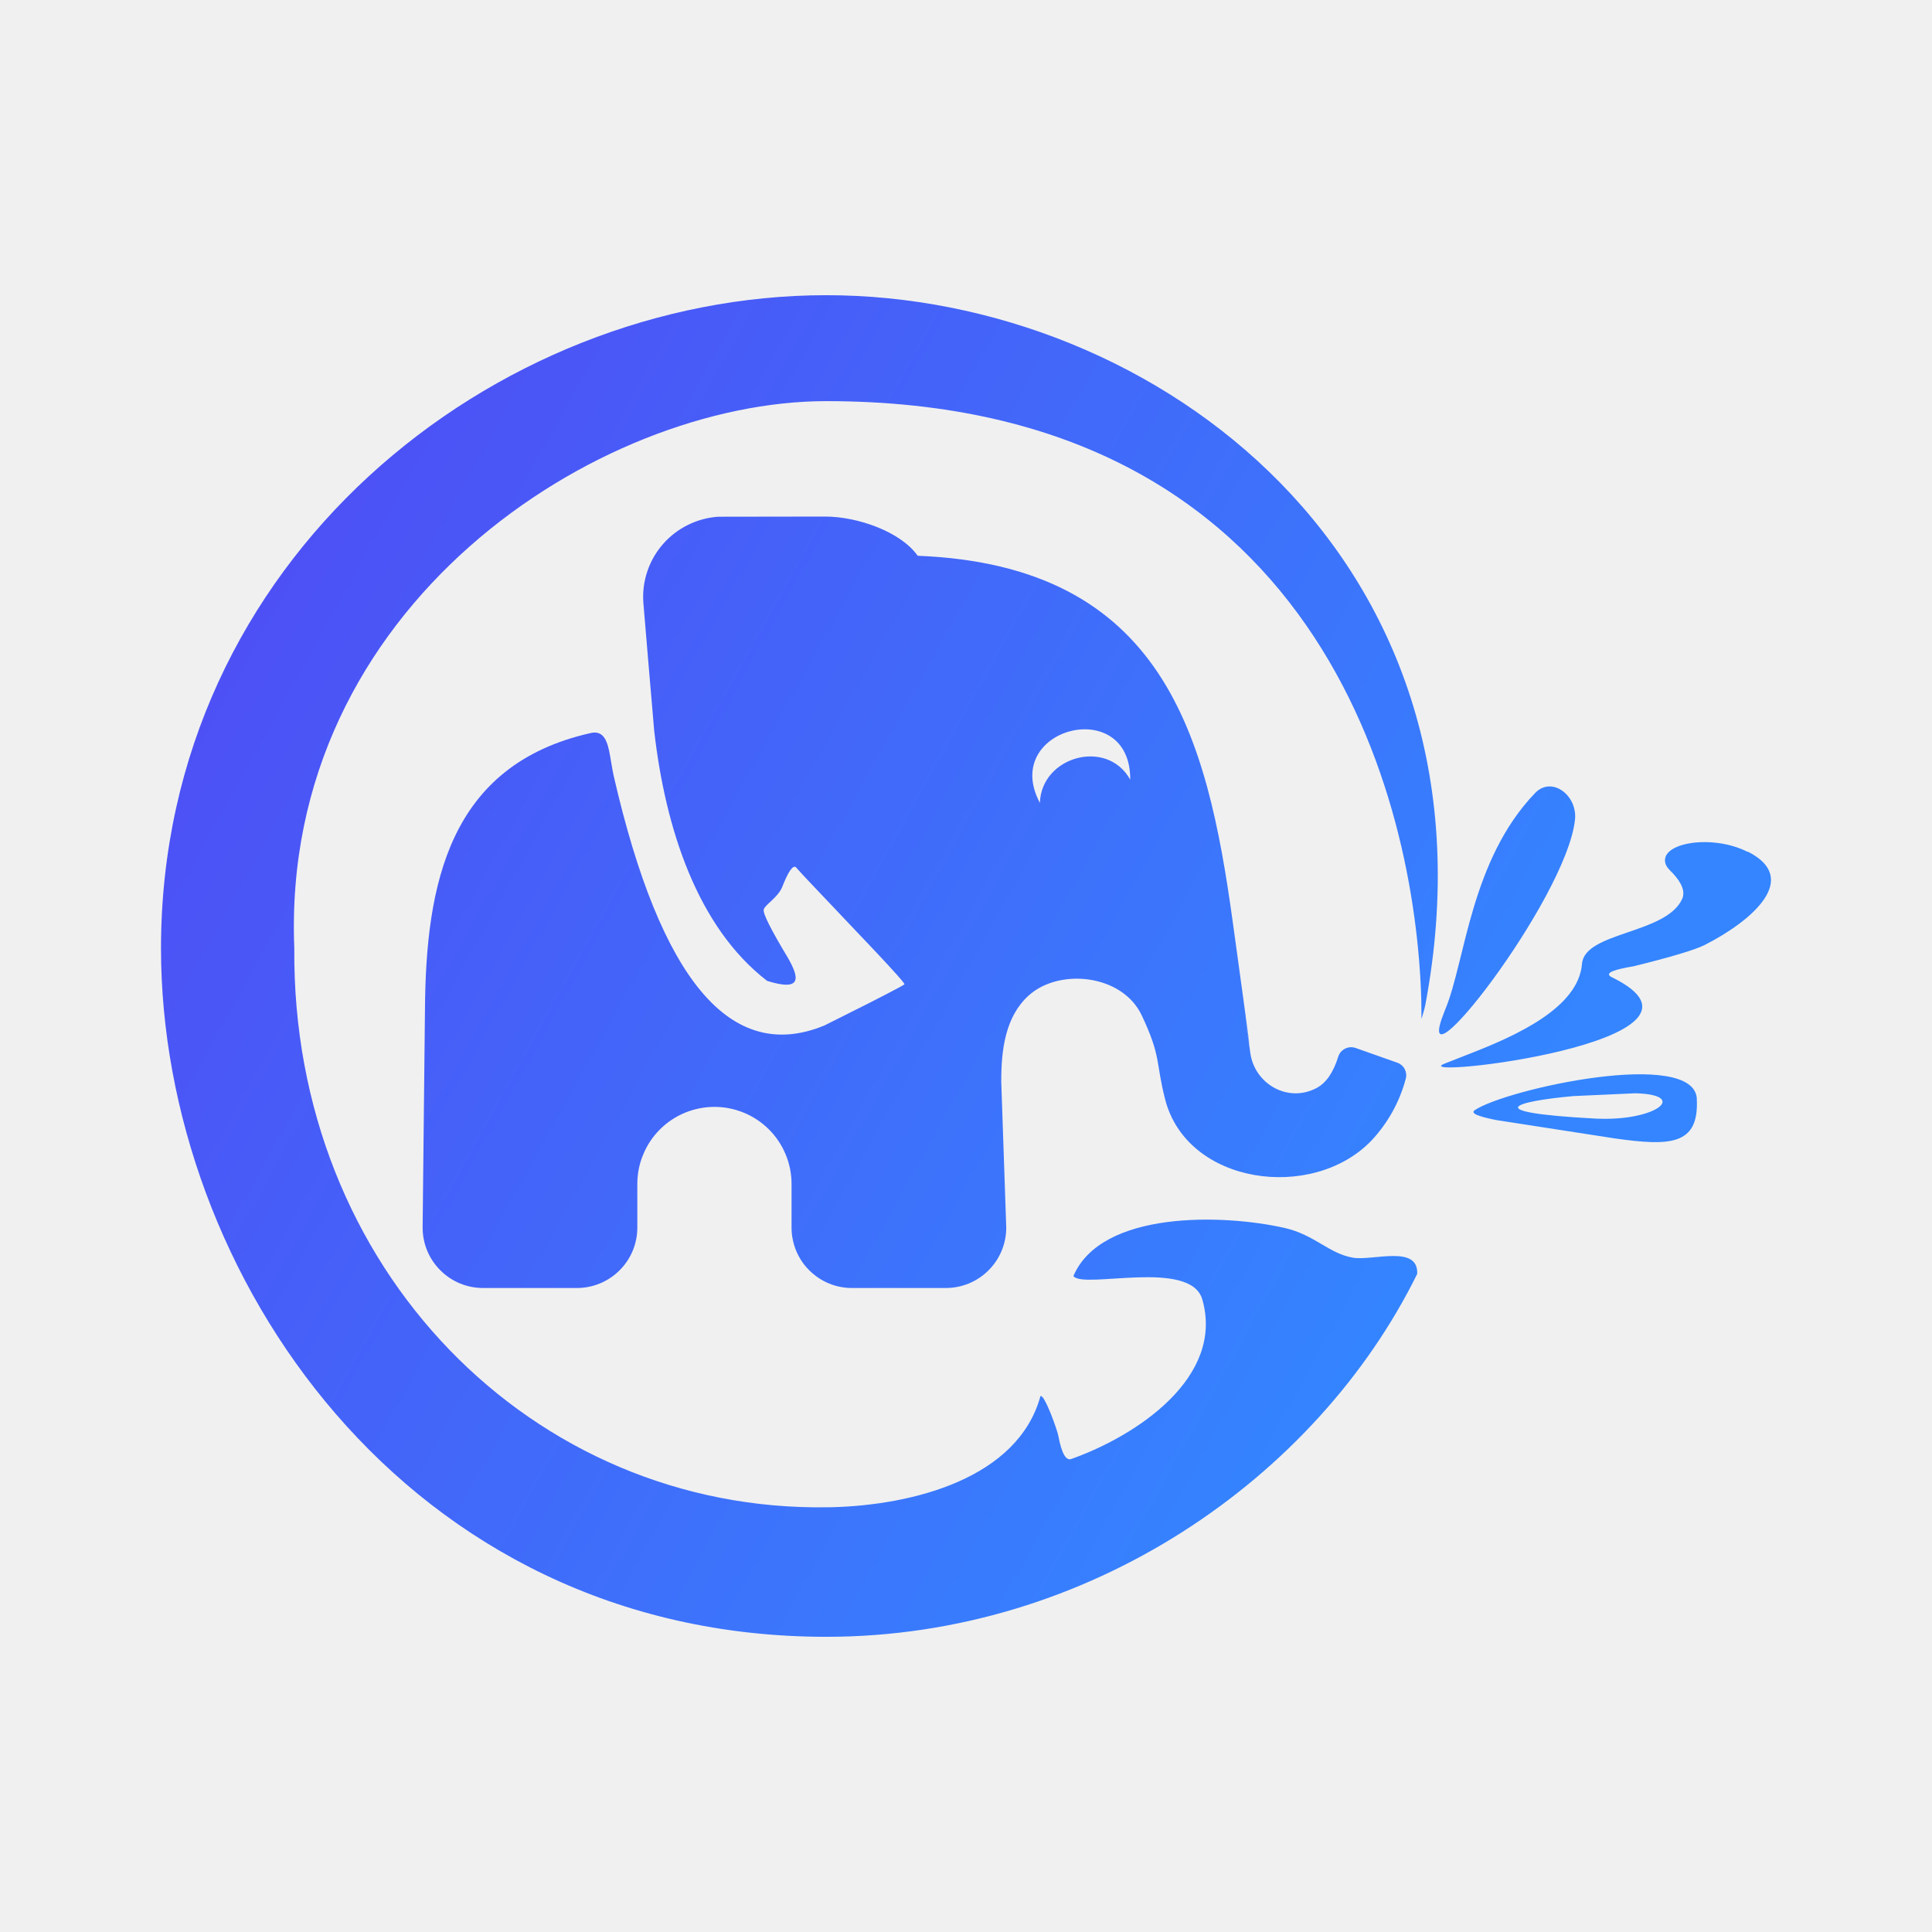
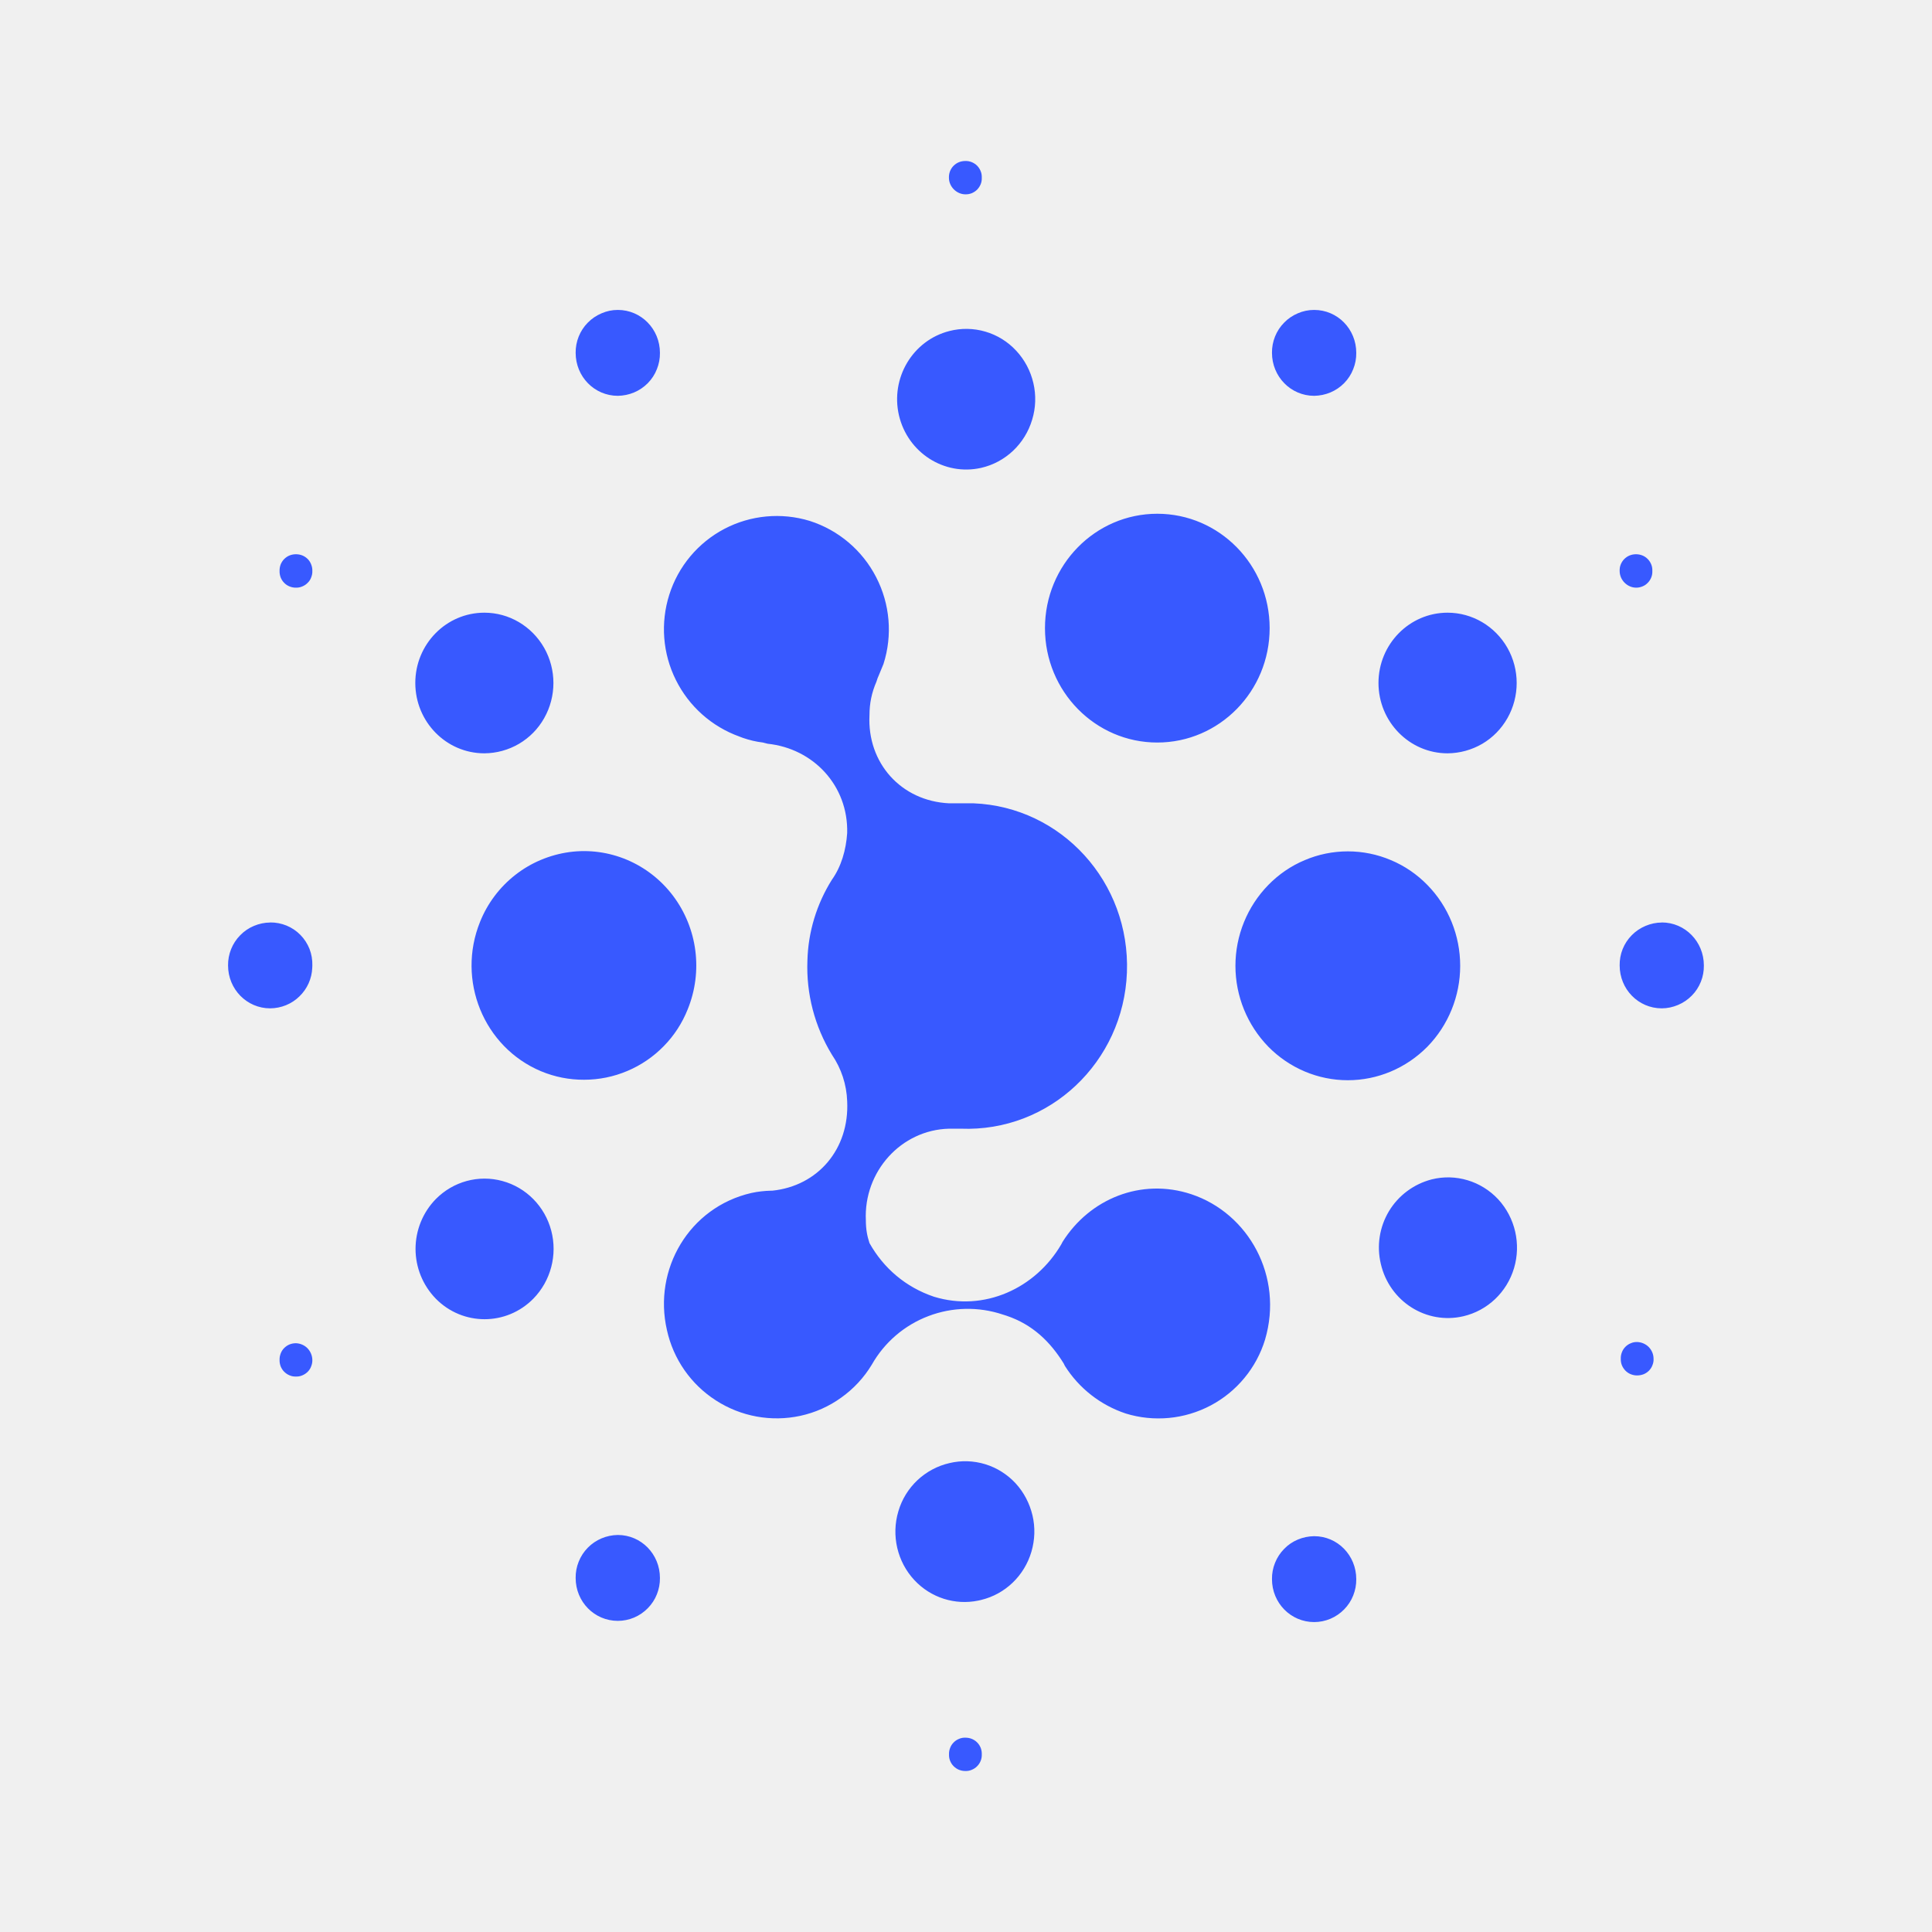
<svg xmlns="http://www.w3.org/2000/svg" width="24" height="24" viewBox="0 0 24 24" fill="none">
-   <path fill-rule="evenodd" clip-rule="evenodd" d="M10.264 3.667C14.352 3.667 18.746 6.956 17.706 12.483C17.694 12.542 17.675 12.6 17.658 12.658L17.656 12.428C17.587 9.928 16.378 4.983 10.264 4.983C7.437 4.983 3.483 7.528 3.656 11.781C3.623 15.763 6.618 18.781 10.281 18.724L10.342 18.723C11.342 18.696 12.644 18.366 12.925 17.343C12.977 17.317 13.142 17.788 13.148 17.841C13.188 18.054 13.242 18.148 13.308 18.124C14.126 17.834 15.213 17.106 14.935 16.141C14.788 15.633 13.456 16.018 13.334 15.852C13.682 15.036 15.196 15.08 15.962 15.255C16.331 15.34 16.509 15.572 16.805 15.623C17.047 15.667 17.622 15.457 17.605 15.825C16.355 18.36 13.527 20.333 10.265 20.333C5.045 20.333 2 15.812 2 11.781C2 6.956 6.133 3.667 10.264 3.667ZM10.25 6.417C10.653 6.417 11.188 6.604 11.4 6.904C14.457 7.025 14.994 9.143 15.312 11.441C15.524 12.973 15.574 13.358 15.463 12.597L15.533 13.088C15.589 13.462 15.994 13.703 16.351 13.518C16.471 13.456 16.562 13.326 16.624 13.127C16.631 13.105 16.642 13.085 16.656 13.068C16.671 13.051 16.689 13.037 16.709 13.027C16.729 13.017 16.751 13.011 16.773 13.009C16.796 13.008 16.818 13.011 16.839 13.018L17.36 13.202C17.399 13.216 17.431 13.244 17.45 13.281C17.469 13.318 17.474 13.36 17.463 13.4C17.387 13.687 17.241 13.95 17.038 14.167C16.307 14.931 14.741 14.72 14.472 13.65C14.355 13.188 14.426 13.128 14.184 12.615C13.941 12.098 13.152 12.024 12.776 12.369C12.488 12.632 12.437 13.04 12.438 13.438L12.5 15.25C12.5 15.449 12.421 15.64 12.28 15.78C12.14 15.921 11.949 16 11.75 16H10.583C10.485 16 10.387 15.981 10.296 15.943C10.205 15.905 10.123 15.85 10.053 15.78C9.983 15.711 9.928 15.628 9.89 15.537C9.853 15.446 9.833 15.349 9.833 15.25V14.708C9.833 14.583 9.809 14.458 9.76 14.342C9.712 14.225 9.642 14.12 9.553 14.031C9.464 13.942 9.358 13.871 9.242 13.823C9.125 13.775 9.001 13.75 8.875 13.75C8.749 13.75 8.625 13.775 8.508 13.823C8.392 13.871 8.286 13.942 8.197 14.031C8.108 14.12 8.038 14.225 7.99 14.342C7.941 14.458 7.917 14.583 7.917 14.708V15.25C7.917 15.449 7.838 15.64 7.697 15.78C7.556 15.921 7.366 16 7.167 16H6C5.801 16 5.61 15.921 5.47 15.78C5.329 15.64 5.25 15.449 5.25 15.25L5.279 12.551C5.289 10.981 5.576 9.503 7.338 9.106C7.504 9.068 7.548 9.214 7.579 9.391C7.6 9.519 7.615 9.601 7.623 9.636C8.207 12.184 9.082 13.218 10.243 12.738L10.793 12.462L11.005 12.353C11.137 12.285 11.213 12.244 11.235 12.228C11.245 12.22 11.098 12.057 10.896 11.842L10.053 10.953C9.996 10.893 9.941 10.834 9.887 10.773C9.848 10.744 9.79 10.829 9.713 11.028C9.652 11.158 9.504 11.238 9.487 11.299C9.476 11.348 9.577 11.548 9.788 11.899C9.925 12.139 9.972 12.323 9.53 12.185C8.663 11.518 8.265 10.291 8.127 9.081C8.123 9.052 7.992 7.487 7.992 7.487C7.973 7.222 8.06 6.961 8.234 6.761C8.408 6.561 8.655 6.438 8.919 6.419L10.25 6.417ZM21.078 13.65C21.109 14.231 20.742 14.237 20.067 14.143L18.582 13.913C18.361 13.868 18.261 13.83 18.321 13.79C18.712 13.528 21.044 13.015 21.079 13.65H21.078ZM20.316 13.581L19.544 13.616C18.836 13.68 18.334 13.816 19.826 13.896L19.912 13.898C20.591 13.908 20.965 13.599 20.316 13.581ZM21.705 10.58H21.713C22.372 10.912 21.769 11.438 21.172 11.741C21.055 11.799 20.762 11.888 20.295 12.003C20.094 12.037 19.914 12.08 20.017 12.137L20.026 12.141C21.652 12.939 17.423 13.419 17.947 13.212L18.263 13.088C18.83 12.867 19.608 12.52 19.652 11.974C19.683 11.574 20.696 11.606 20.896 11.168C20.936 11.079 20.896 10.971 20.776 10.843C20.734 10.804 20.698 10.765 20.687 10.72C20.626 10.466 21.27 10.361 21.705 10.58ZM19.565 10.185C19.453 11.183 17.499 13.678 17.941 12.571L17.955 12.536C18.203 11.938 18.268 10.685 19.069 9.852C19.277 9.635 19.599 9.881 19.565 10.185ZM12.918 9.974C12.935 9.396 13.753 9.168 14.04 9.685C14.048 8.623 12.422 9.045 12.918 9.974Z" fill="url(#paint0_linear_929_6449)" />
+   <g clip-path="url(#clip0_929_6091)">
+     <path d="M11.992 21.586C11.965 21.585 11.938 21.59 11.913 21.601C11.888 21.611 11.865 21.626 11.846 21.646C11.827 21.665 11.812 21.688 11.803 21.713C11.793 21.738 11.788 21.765 11.789 21.793C11.788 21.82 11.792 21.847 11.802 21.872C11.812 21.898 11.827 21.921 11.846 21.94C11.865 21.959 11.888 21.975 11.913 21.985C11.938 21.995 11.965 22 11.992 22C12.02 22.001 12.047 21.996 12.072 21.985C12.097 21.975 12.12 21.96 12.139 21.94C12.158 21.921 12.173 21.898 12.183 21.872C12.193 21.847 12.197 21.82 12.196 21.793C12.198 21.741 12.18 21.691 12.146 21.653C12.112 21.615 12.064 21.591 12.013 21.587L11.992 21.586ZM10.059 6.471C10.416 6.585 10.713 6.837 10.884 7.17C11.056 7.503 11.089 7.891 10.975 8.248L10.916 8.391L10.902 8.424L10.887 8.469C10.829 8.603 10.801 8.736 10.801 8.884C10.771 9.476 11.192 9.95 11.789 9.979H12.094C13.185 10.023 14.042 10.957 13.999 12.082C13.956 13.192 13.039 14.065 11.934 14.021H11.789C11.193 14.036 10.727 14.554 10.756 15.161C10.756 15.264 10.771 15.353 10.801 15.442C10.975 15.753 11.251 15.99 11.601 16.108C12.226 16.3 12.865 16.004 13.184 15.457L13.199 15.428C13.534 14.894 14.174 14.628 14.799 14.835C15.511 15.072 15.947 15.857 15.715 16.641C15.662 16.815 15.575 16.977 15.459 17.117C15.343 17.258 15.2 17.374 15.04 17.459C14.879 17.544 14.703 17.597 14.522 17.614C14.341 17.631 14.158 17.613 13.984 17.559C13.671 17.455 13.404 17.246 13.228 16.967L13.214 16.938C13.047 16.668 12.828 16.454 12.505 16.345L12.458 16.33C12.157 16.229 11.829 16.236 11.533 16.349C11.235 16.462 10.987 16.675 10.83 16.952C10.733 17.113 10.604 17.252 10.451 17.361C10.299 17.471 10.126 17.548 9.942 17.588C9.581 17.666 9.204 17.597 8.894 17.397C8.583 17.198 8.364 16.883 8.285 16.523C8.111 15.768 8.561 14.998 9.332 14.82C9.413 14.802 9.496 14.793 9.579 14.791H9.594C10.161 14.732 10.553 14.273 10.524 13.68C10.517 13.473 10.451 13.273 10.335 13.103C10.12 12.751 10.014 12.345 10.03 11.933C10.039 11.577 10.145 11.229 10.335 10.927C10.451 10.764 10.51 10.557 10.524 10.349C10.539 9.758 10.102 9.298 9.536 9.239L9.477 9.224C9.392 9.214 9.309 9.194 9.228 9.166L9.186 9.15C8.841 9.026 8.558 8.774 8.395 8.445C8.232 8.117 8.203 7.738 8.314 7.388C8.425 7.036 8.671 6.742 8.998 6.57C9.324 6.399 9.706 6.363 10.059 6.471ZM5.413 14.896C5.63 14.676 5.946 14.59 6.241 14.671C6.537 14.751 6.769 14.987 6.848 15.288C6.927 15.589 6.842 15.911 6.626 16.132C6.291 16.473 5.748 16.473 5.413 16.132C5.252 15.966 5.162 15.745 5.162 15.514C5.162 15.284 5.252 15.061 5.413 14.896ZM17.784 14.651C18.083 14.576 18.399 14.671 18.611 14.898C18.822 15.127 18.897 15.453 18.808 15.753C18.719 16.053 18.478 16.281 18.178 16.351C17.719 16.458 17.261 16.168 17.153 15.7C17.1 15.477 17.136 15.243 17.254 15.046C17.372 14.85 17.562 14.709 17.784 14.651ZM17.731 10.993C17.992 11.259 18.139 11.62 18.139 11.998C18.139 12.374 17.992 12.736 17.731 13.003C17.468 13.269 17.114 13.419 16.743 13.419C16.373 13.419 16.018 13.269 15.756 13.003C15.494 12.734 15.347 12.373 15.347 11.998C15.347 11.622 15.494 11.261 15.756 10.993C15.885 10.861 16.038 10.756 16.208 10.685C16.377 10.613 16.559 10.576 16.744 10.576C16.927 10.576 17.11 10.613 17.279 10.685C17.449 10.756 17.602 10.861 17.731 10.993ZM8.361 11.128C8.665 11.532 8.734 12.068 8.543 12.538C8.475 12.709 8.374 12.865 8.245 12.996C8.116 13.128 7.962 13.233 7.793 13.304C7.623 13.376 7.441 13.413 7.256 13.413C7.072 13.414 6.89 13.378 6.72 13.307C6.007 13.007 5.67 12.175 5.964 11.45C6.056 11.221 6.207 11.02 6.402 10.868C6.596 10.716 6.828 10.619 7.072 10.585C7.566 10.518 8.058 10.726 8.361 11.128ZM17.982 7.611C18.289 7.611 18.572 7.778 18.726 8.048C18.879 8.318 18.879 8.651 18.726 8.921C18.651 9.053 18.544 9.163 18.413 9.24C18.282 9.316 18.134 9.357 17.982 9.358C17.509 9.358 17.124 8.966 17.124 8.484C17.124 8.002 17.509 7.611 17.982 7.611ZM6.017 7.611C6.324 7.611 6.606 7.778 6.76 8.048C6.913 8.318 6.913 8.651 6.76 8.921C6.686 9.053 6.578 9.163 6.447 9.24C6.317 9.316 6.169 9.357 6.017 9.358C5.543 9.358 5.159 8.966 5.159 8.484C5.159 8.002 5.543 7.611 6.017 7.611ZM14.376 6.382C15.147 6.382 15.772 7.018 15.772 7.803C15.772 8.588 15.147 9.224 14.376 9.224C13.606 9.224 12.981 8.588 12.981 7.803C12.981 7.018 13.606 6.382 14.376 6.382ZM12.188 5.812C12.49 5.743 12.732 5.515 12.822 5.213C12.867 5.066 12.872 4.909 12.837 4.759C12.802 4.608 12.729 4.47 12.624 4.357C12.52 4.245 12.389 4.163 12.242 4.12C12.097 4.077 11.941 4.074 11.794 4.112C11.338 4.228 11.06 4.695 11.167 5.159C11.276 5.624 11.73 5.915 12.188 5.812ZM12.188 19.875C12.487 19.803 12.725 19.575 12.813 19.275C12.856 19.128 12.861 18.973 12.826 18.825C12.791 18.676 12.719 18.538 12.616 18.426C12.513 18.315 12.383 18.233 12.239 18.189C12.095 18.145 11.941 18.14 11.795 18.175C11.645 18.209 11.508 18.283 11.396 18.388C11.285 18.493 11.203 18.626 11.16 18.773C11.07 19.073 11.146 19.401 11.359 19.629C11.563 19.848 11.864 19.943 12.153 19.883L12.189 19.875H12.188ZM16.325 4.917C16.394 4.916 16.463 4.902 16.527 4.875C16.591 4.848 16.649 4.809 16.698 4.759C16.746 4.71 16.785 4.651 16.81 4.586C16.836 4.522 16.849 4.453 16.848 4.383C16.848 4.088 16.616 3.85 16.325 3.85C16.255 3.85 16.186 3.864 16.122 3.892C16.058 3.919 16 3.958 15.952 4.008C15.903 4.057 15.865 4.116 15.839 4.18C15.813 4.245 15.8 4.314 15.801 4.383C15.801 4.679 16.035 4.917 16.325 4.917ZM7.675 4.917C7.744 4.916 7.813 4.902 7.877 4.875C7.941 4.848 7.999 4.809 8.048 4.759C8.096 4.71 8.135 4.651 8.16 4.586C8.186 4.522 8.199 4.453 8.198 4.383C8.198 4.088 7.965 3.85 7.675 3.85C7.605 3.85 7.537 3.864 7.473 3.892C7.409 3.919 7.351 3.958 7.302 4.008C7.253 4.057 7.215 4.116 7.189 4.18C7.163 4.245 7.15 4.314 7.151 4.383C7.151 4.679 7.384 4.917 7.675 4.917ZM3.356 11.46C3.287 11.46 3.218 11.475 3.154 11.502C3.09 11.529 3.032 11.568 2.984 11.618C2.935 11.667 2.897 11.726 2.871 11.79C2.845 11.855 2.832 11.924 2.833 11.993C2.833 12.288 3.066 12.526 3.356 12.526C3.492 12.525 3.622 12.473 3.719 12.378C3.817 12.284 3.874 12.156 3.879 12.021L3.88 11.993C3.882 11.923 3.87 11.853 3.845 11.788C3.819 11.723 3.781 11.664 3.732 11.614C3.683 11.564 3.625 11.525 3.56 11.498C3.496 11.472 3.426 11.458 3.356 11.459V11.46ZM7.675 19.068C7.605 19.069 7.537 19.083 7.473 19.11C7.409 19.137 7.351 19.176 7.302 19.226C7.253 19.276 7.215 19.334 7.189 19.399C7.163 19.463 7.15 19.532 7.151 19.602C7.151 19.898 7.384 20.135 7.675 20.135C7.744 20.135 7.813 20.121 7.877 20.094C7.941 20.067 7.999 20.027 8.048 19.977C8.096 19.928 8.135 19.869 8.16 19.805C8.186 19.74 8.199 19.671 8.198 19.602C8.198 19.306 7.965 19.068 7.675 19.068ZM16.325 19.083C16.255 19.084 16.186 19.098 16.122 19.125C16.058 19.152 16 19.191 15.952 19.241C15.903 19.291 15.865 19.349 15.839 19.414C15.813 19.478 15.8 19.547 15.801 19.617C15.801 19.913 16.035 20.15 16.325 20.15C16.394 20.15 16.463 20.136 16.527 20.109C16.591 20.082 16.649 20.042 16.698 19.992C16.746 19.943 16.785 19.884 16.81 19.82C16.836 19.755 16.849 19.686 16.848 19.617C16.848 19.321 16.616 19.083 16.325 19.083ZM20.643 11.46C20.574 11.46 20.505 11.475 20.441 11.502C20.377 11.529 20.319 11.568 20.27 11.618C20.221 11.667 20.183 11.726 20.157 11.79C20.131 11.855 20.119 11.924 20.12 11.993C20.12 12.288 20.352 12.526 20.643 12.526C20.712 12.526 20.781 12.511 20.845 12.484C20.909 12.457 20.967 12.418 21.016 12.368C21.065 12.319 21.103 12.26 21.129 12.195C21.155 12.131 21.167 12.062 21.166 11.993C21.166 11.697 20.933 11.459 20.643 11.459V11.46ZM20.323 7.3C20.35 7.301 20.377 7.295 20.402 7.285C20.428 7.275 20.45 7.26 20.469 7.24C20.488 7.221 20.503 7.198 20.513 7.172C20.523 7.147 20.527 7.12 20.526 7.093C20.527 7.065 20.523 7.038 20.513 7.013C20.503 6.988 20.488 6.964 20.469 6.945C20.45 6.926 20.428 6.91 20.402 6.9C20.377 6.89 20.35 6.885 20.323 6.885C20.296 6.885 20.269 6.89 20.244 6.9C20.219 6.91 20.196 6.926 20.177 6.945C20.158 6.964 20.143 6.988 20.133 7.013C20.123 7.038 20.119 7.065 20.12 7.093C20.12 7.211 20.221 7.3 20.323 7.3ZM11.992 2.414C12.019 2.415 12.046 2.41 12.072 2.4C12.097 2.389 12.12 2.374 12.139 2.355C12.158 2.335 12.173 2.312 12.183 2.287C12.193 2.262 12.197 2.235 12.196 2.208C12.197 2.18 12.193 2.153 12.183 2.128C12.173 2.102 12.158 2.079 12.139 2.059C12.12 2.04 12.097 2.025 12.071 2.014C12.046 2.004 12.019 1.999 11.991 2C11.964 2 11.937 2.005 11.912 2.015C11.887 2.025 11.864 2.041 11.845 2.06C11.826 2.079 11.811 2.103 11.801 2.128C11.792 2.153 11.787 2.18 11.788 2.208C11.788 2.318 11.878 2.404 11.974 2.413L11.991 2.414H11.992ZM3.676 7.3C3.703 7.301 3.73 7.296 3.755 7.285C3.78 7.275 3.803 7.26 3.822 7.24C3.842 7.221 3.857 7.198 3.866 7.172C3.876 7.147 3.881 7.12 3.88 7.093C3.881 7.065 3.876 7.038 3.866 7.013C3.857 6.988 3.842 6.964 3.823 6.945C3.804 6.926 3.781 6.91 3.756 6.9C3.731 6.89 3.704 6.885 3.676 6.885C3.649 6.885 3.622 6.89 3.597 6.9C3.572 6.91 3.549 6.926 3.53 6.945C3.511 6.964 3.496 6.988 3.486 7.013C3.477 7.038 3.472 7.065 3.473 7.093C3.472 7.12 3.477 7.147 3.486 7.172C3.496 7.198 3.511 7.221 3.53 7.24C3.549 7.26 3.572 7.275 3.597 7.285C3.622 7.295 3.649 7.301 3.676 7.3H3.676ZM3.676 16.686C3.649 16.686 3.622 16.691 3.597 16.701C3.572 16.711 3.549 16.727 3.53 16.746C3.511 16.765 3.496 16.788 3.487 16.813C3.477 16.839 3.472 16.866 3.473 16.893C3.472 16.92 3.477 16.947 3.486 16.972C3.496 16.998 3.511 17.021 3.53 17.04C3.549 17.059 3.572 17.075 3.597 17.085C3.622 17.096 3.649 17.101 3.676 17.1C3.704 17.101 3.731 17.096 3.756 17.085C3.781 17.075 3.804 17.059 3.823 17.04C3.842 17.021 3.857 16.998 3.866 16.972C3.876 16.947 3.881 16.92 3.88 16.893C3.879 16.839 3.857 16.787 3.819 16.748C3.782 16.71 3.73 16.688 3.676 16.686H3.676ZM20.338 16.671C20.311 16.67 20.284 16.675 20.259 16.686C20.233 16.696 20.211 16.711 20.192 16.73C20.172 16.75 20.157 16.773 20.148 16.798C20.138 16.823 20.133 16.85 20.134 16.878C20.133 16.905 20.137 16.932 20.147 16.958C20.157 16.983 20.172 17.006 20.191 17.026C20.21 17.046 20.233 17.061 20.258 17.071C20.284 17.081 20.311 17.087 20.338 17.086C20.365 17.086 20.392 17.081 20.418 17.071C20.443 17.061 20.466 17.045 20.485 17.026C20.504 17.006 20.519 16.983 20.528 16.957C20.538 16.932 20.543 16.905 20.541 16.878C20.541 16.824 20.519 16.772 20.481 16.733C20.443 16.695 20.392 16.673 20.338 16.671Z" fill="#3859FF" />
+   </g>
  <defs>
-     <linearGradient id="paint0_linear_929_6449" x1="-1.751" y1="11.895" x2="14.883" y2="21.152" gradientUnits="userSpaceOnUse">
-       <stop stop-color="#504AF4" />
-       <stop offset="1" stop-color="#3485FF" />
-     </linearGradient>
+     <clipPath id="clip0_929_6091">
+       <rect width="20" height="20" fill="white" transform="translate(2 2)" />
+     </clipPath>
  </defs>
</svg>
